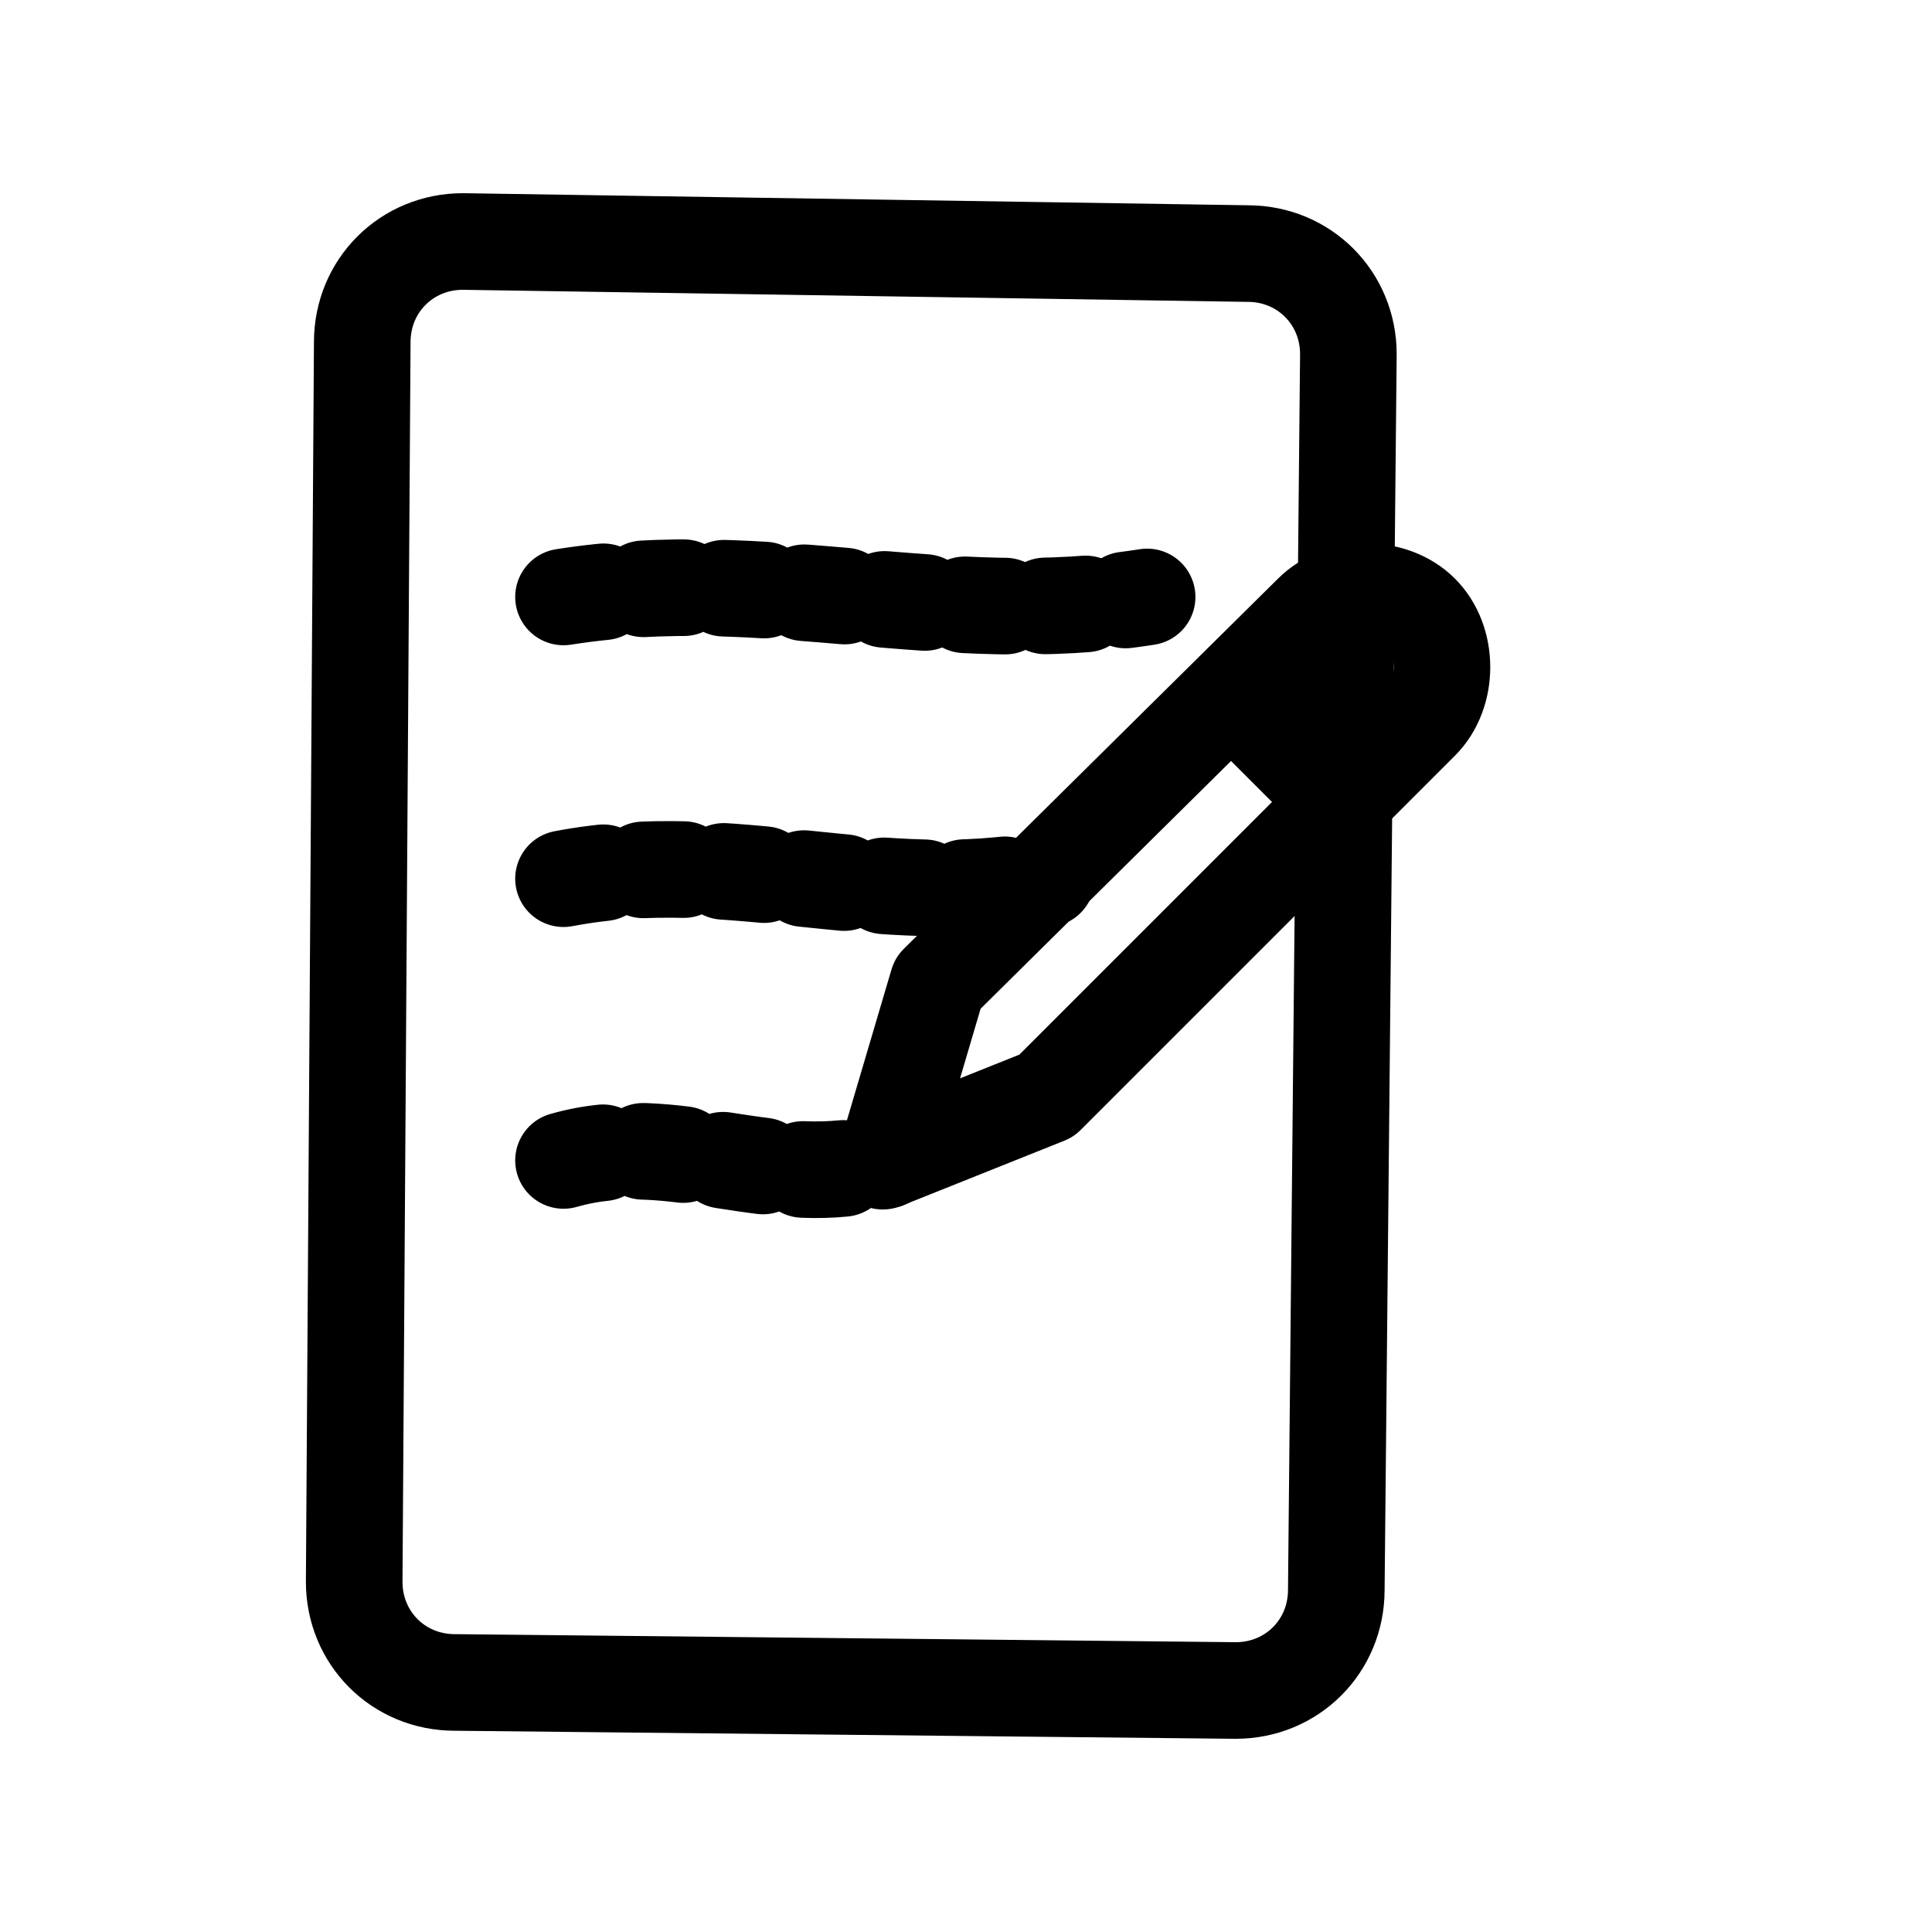
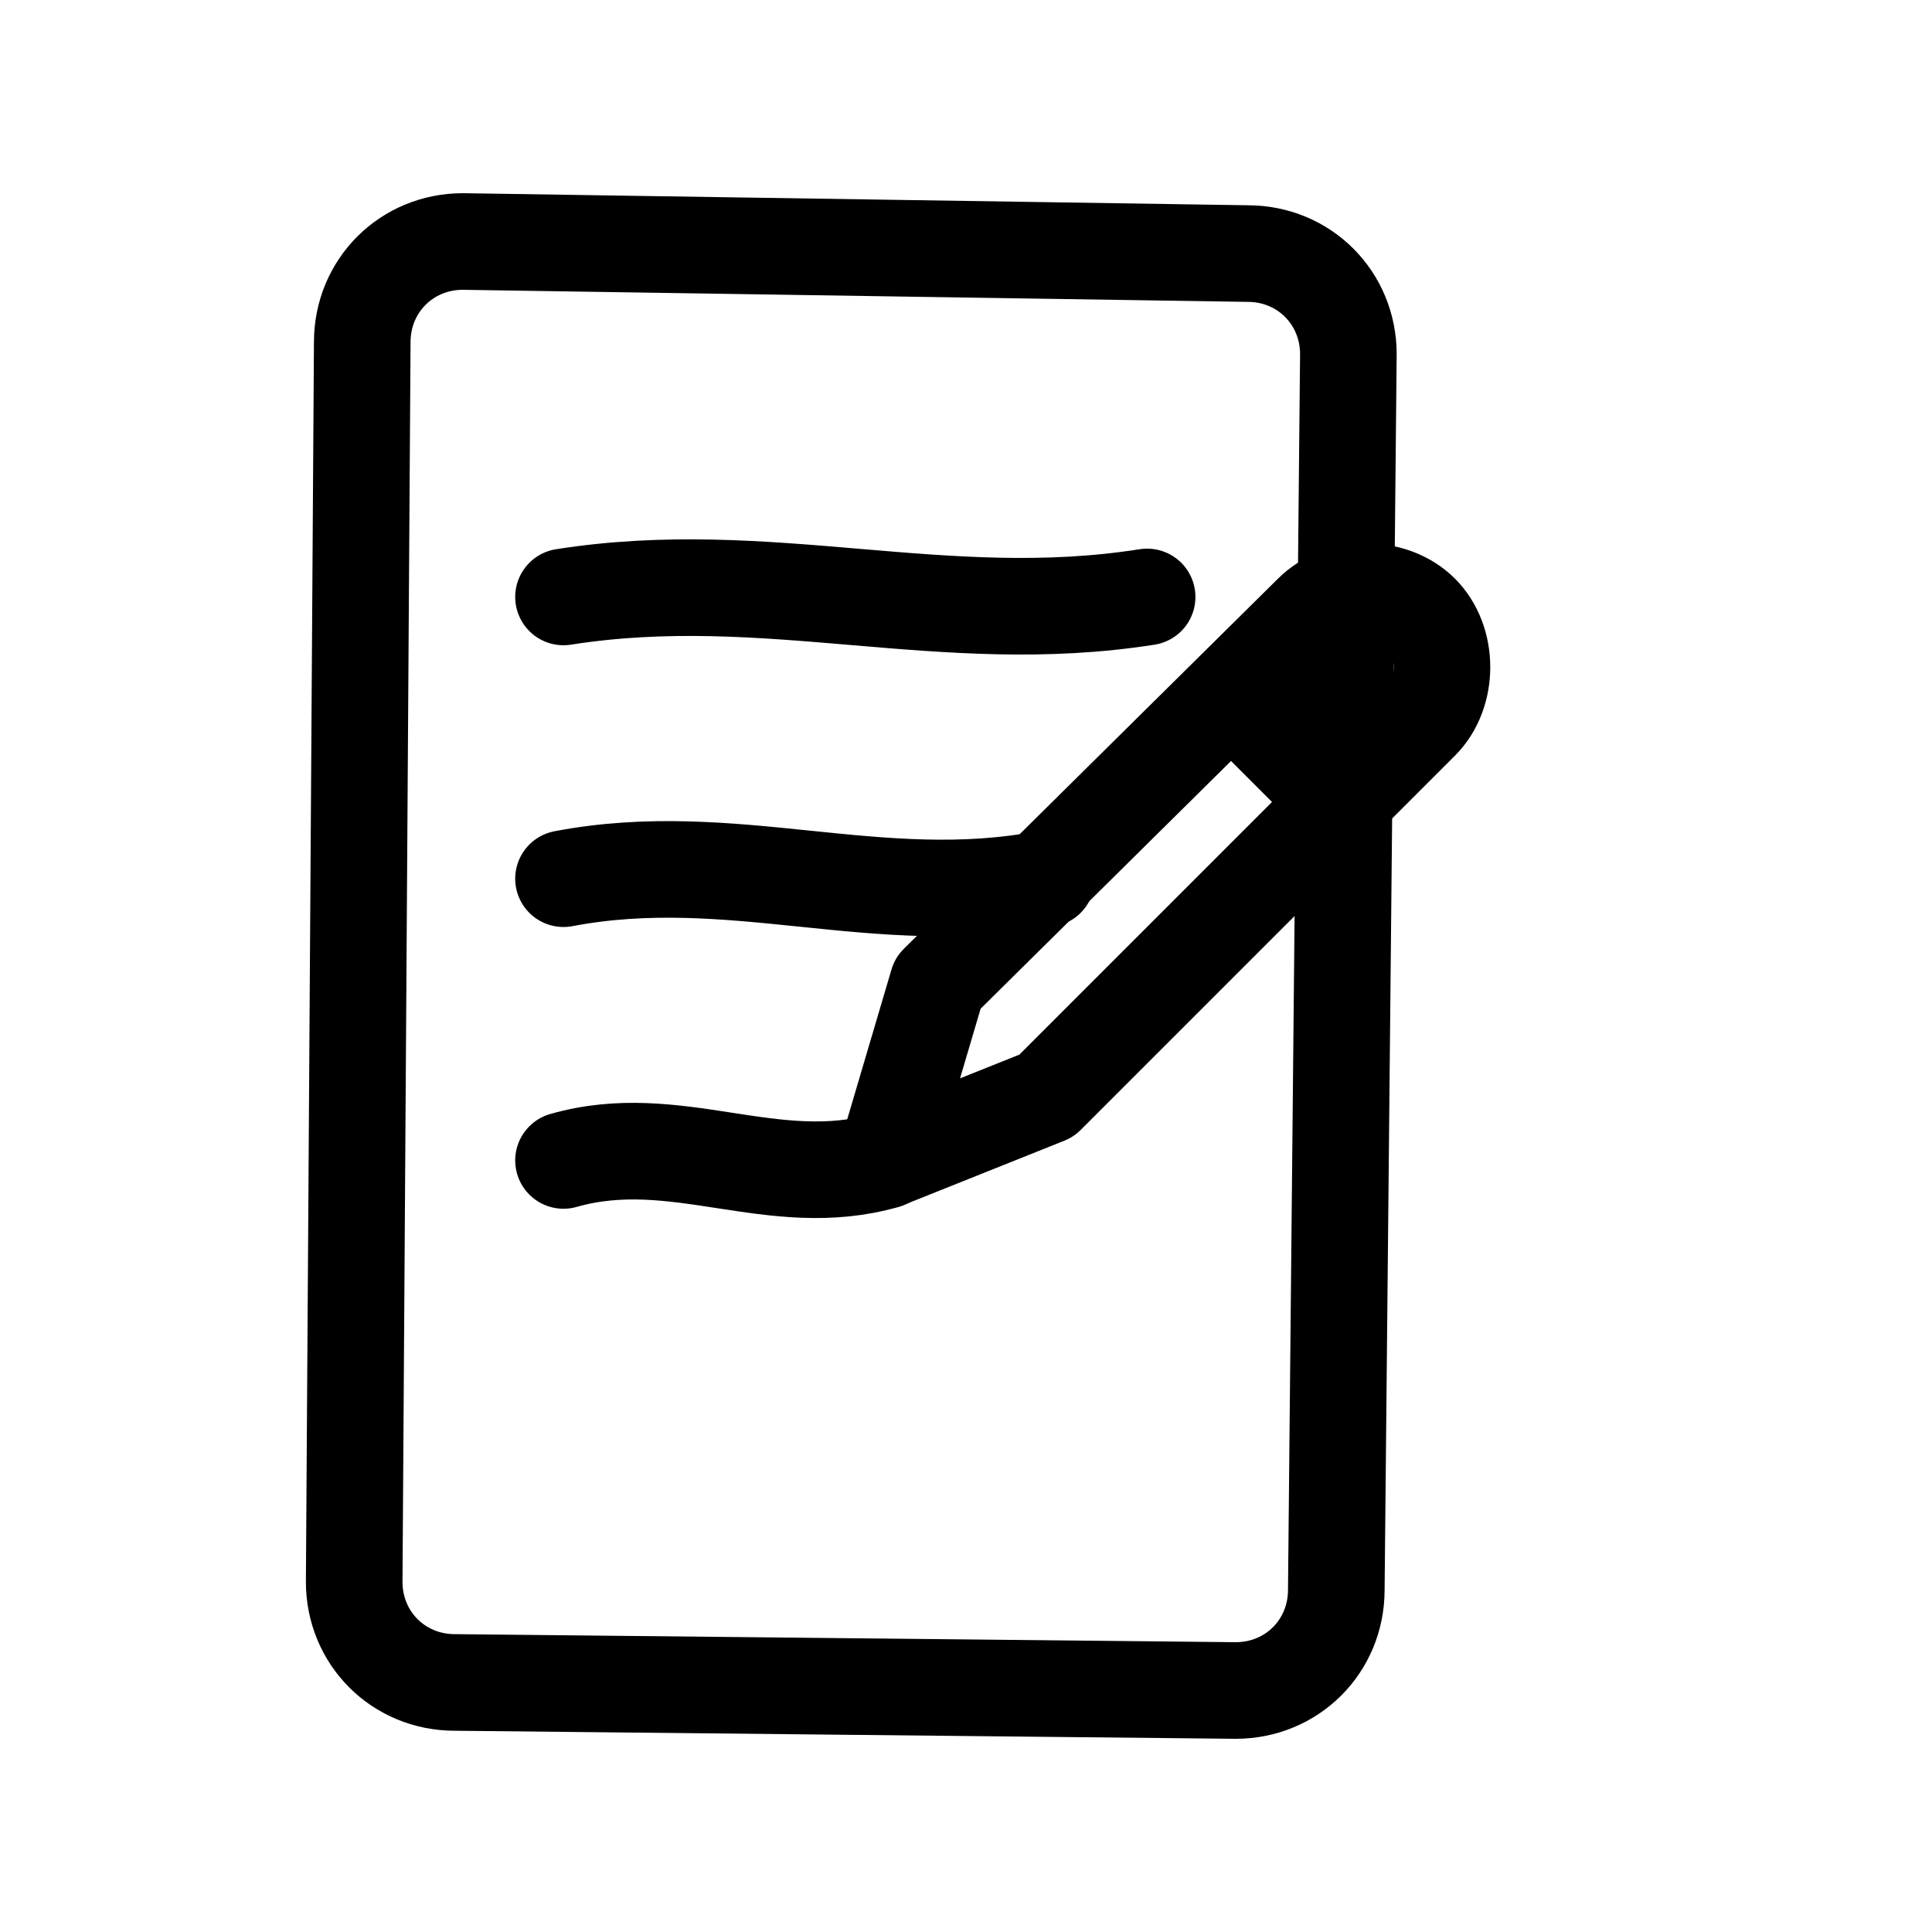
<svg xmlns="http://www.w3.org/2000/svg" width="48" height="48" viewBox="0 0 48 48" fill="none">
  <path d="M11.5 6C10.1 6 9 7.1 9 8.5L8.8 39.3C8.8 40.7 9.9 41.8 11.3 41.8L30.7 42C32.1 42 33.2 40.9 33.2 39.5L33.5 8.8C33.5 7.4 32.4 6.3 31 6.3L11.5 6Z" stroke="currentColor" stroke-width="2.4" stroke-linecap="round" stroke-linejoin="round" />
-   <path d="M14 14.831C19.075 14.031 23.425 15.631 28.5 14.831" pathLength="1" stroke="currentColor" stroke-width="2.4" stroke-linecap="round" stroke-linejoin="round" stroke-dasharray="1 1" />
-   <path d="M14 21.831C18.2 21.031 21.8 22.631 26 21.831" pathLength="1" stroke="currentColor" stroke-width="2.4" stroke-linecap="round" stroke-linejoin="round" stroke-dasharray="1 1" />
-   <path d="M14 28.831C16.8 28.031 19.2 29.631 22 28.831" pathLength="1" stroke="currentColor" stroke-width="2.4" stroke-linecap="round" stroke-linejoin="round" stroke-dasharray="1 1" />
+   <path d="M14 14.831C19.075 14.031 23.425 15.631 28.5 14.831" stroke="currentColor" stroke-width="2.4" stroke-linecap="round" stroke-linejoin="round" />
+   <path d="M14 21.831C18.2 21.031 21.8 22.631 26 21.831" stroke="currentColor" stroke-width="2.4" stroke-linecap="round" stroke-linejoin="round" />
+   <path d="M14 28.831C16.8 28.031 19.2 29.631 22 28.831" stroke="currentColor" stroke-width="2.4" stroke-linecap="round" stroke-linejoin="round" />
  <path d="M30.6 17.225L33.3 19.925M22 28.825L23.3 24.425L32.6 15.225C33.3 14.525 34.6 14.525 35.3 15.225C36 15.925 36 17.225 35.3 17.925L26 27.225L22 28.825Z" stroke="currentColor" stroke-width="2.4" stroke-linecap="round" stroke-linejoin="round" />
</svg>
